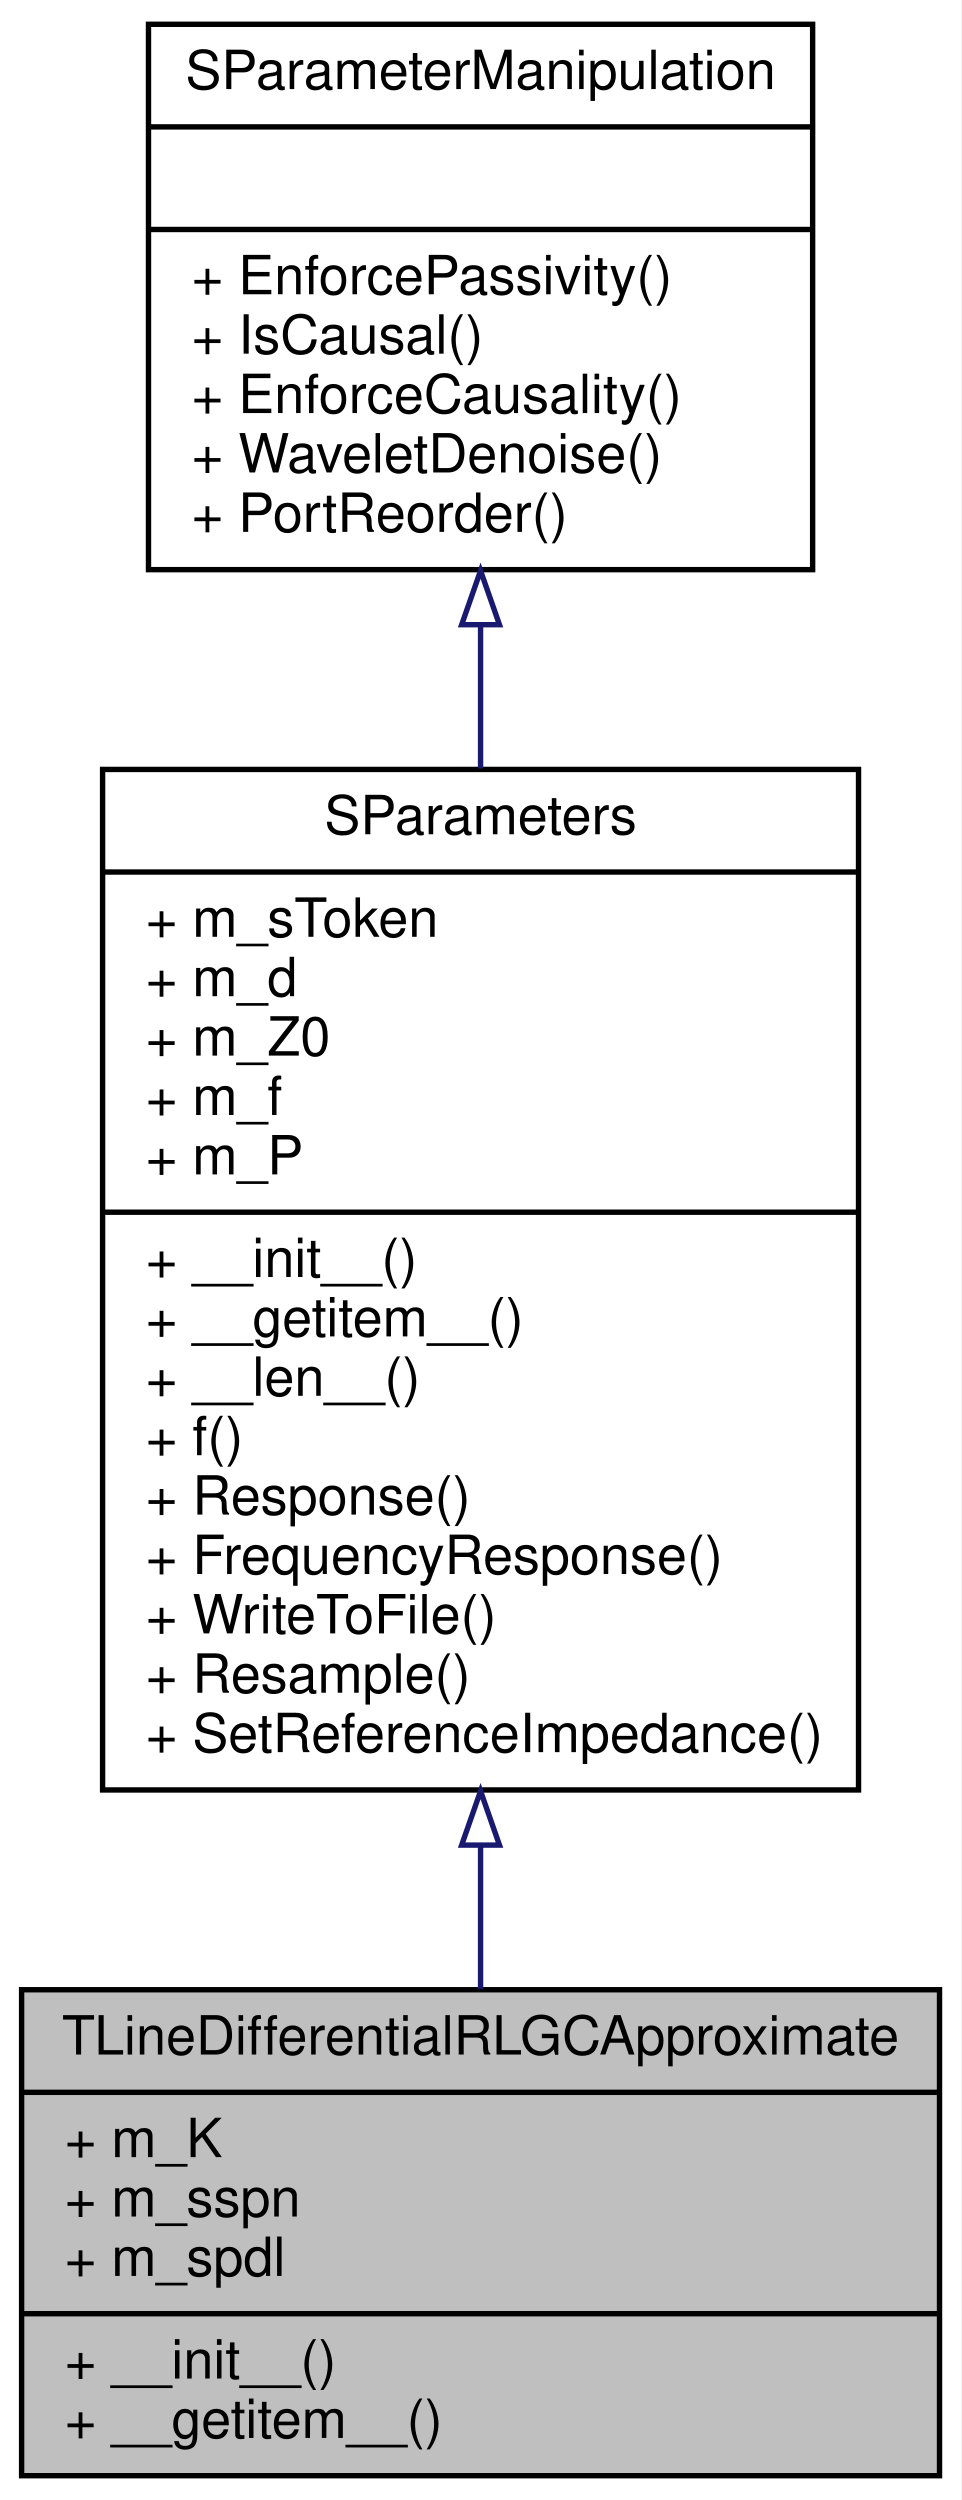
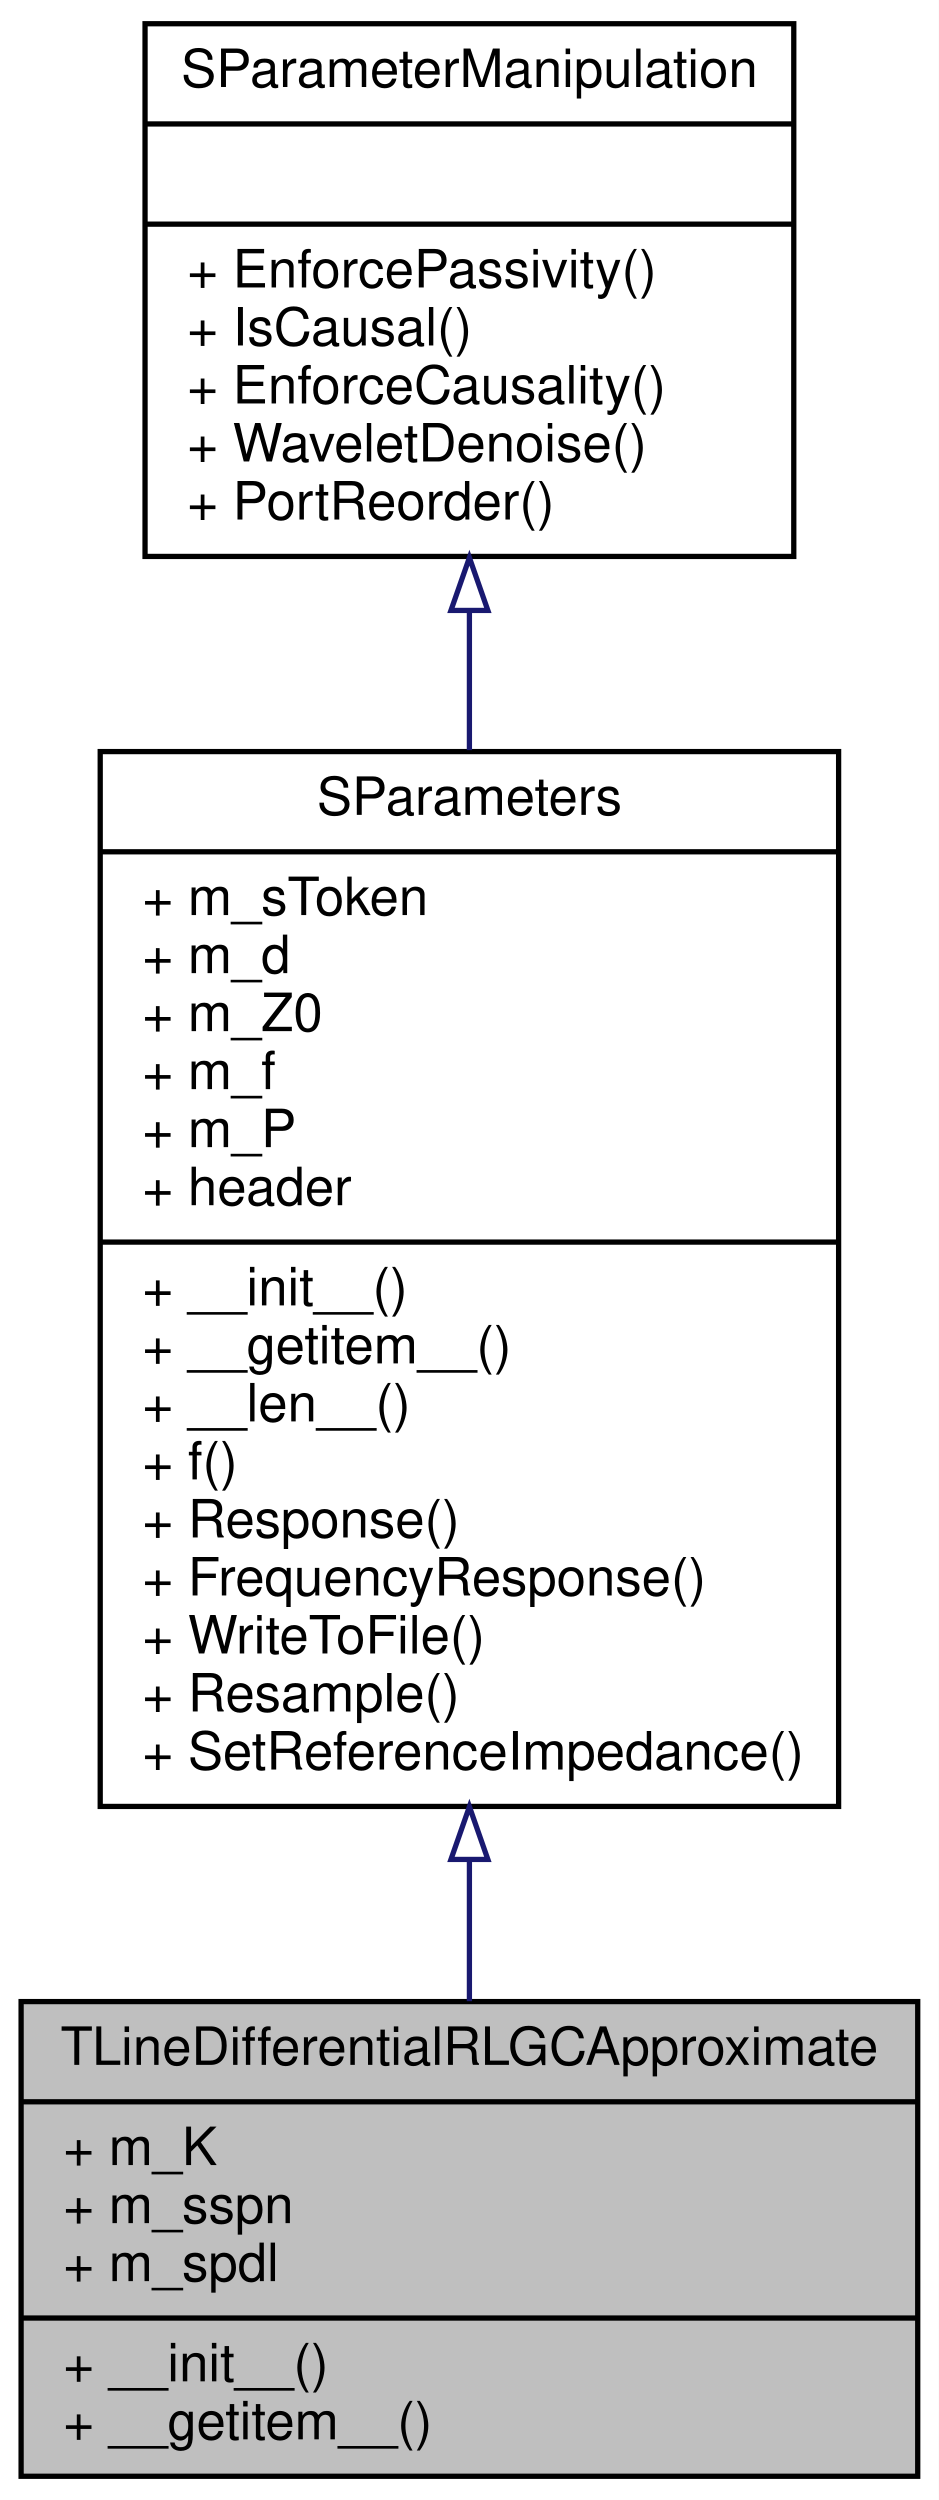
- <svg xmlns="http://www.w3.org/2000/svg" xmlns:xlink="http://www.w3.org/1999/xlink" width="178pt" height="463pt" viewBox="0.00 0.00 178.00 463.00">
-   <g id="graph0" class="graph" transform="scale(1 1) rotate(0) translate(4 459)">
-     <polygon fill="#ffffff" stroke="transparent" points="-4,4 -4,-459 174,-459 174,4 -4,4" />
+ <svg xmlns="http://www.w3.org/2000/svg" xmlns:xlink="http://www.w3.org/1999/xlink" width="178pt" height="474pt" viewBox="0.00 0.00 178.00 474.00">
+   <g id="graph0" class="graph" transform="scale(1 1) rotate(0) translate(4 470)">
+     <polygon fill="#ffffff" stroke="transparent" points="-4,4 -4,-470 174,-470 174,4 -4,4" />
    <g id="node1" class="node">
      <polygon fill="#bfbfbf" stroke="#000000" points="0,-.5 0,-90.5 170,-90.5 170,-.5 0,-.5" />
      <text text-anchor="middle" x="85" y="-78.5" font-family="Helvetica,sans-Serif" font-size="10.00" fill="#000000">TLineDifferentialRLGCApproximate</text>
      <polyline fill="none" stroke="#000000" points="0,-71.5 170,-71.5 " />
      <text text-anchor="start" x="8" y="-59.5" font-family="Helvetica,sans-Serif" font-size="10.00" fill="#000000">+ m_K</text>
      <text text-anchor="start" x="8" y="-48.5" font-family="Helvetica,sans-Serif" font-size="10.00" fill="#000000">+ m_sspn</text>
      <text text-anchor="start" x="8" y="-37.5" font-family="Helvetica,sans-Serif" font-size="10.00" fill="#000000">+ m_spdl</text>
      <polyline fill="none" stroke="#000000" points="0,-30.5 170,-30.5 " />
      <text text-anchor="start" x="8" y="-18.5" font-family="Helvetica,sans-Serif" font-size="10.00" fill="#000000">+ __init__()</text>
      <text text-anchor="start" x="8" y="-7.5" font-family="Helvetica,sans-Serif" font-size="10.00" fill="#000000">+ __getitem__()</text>
    </g>
    <g id="node2" class="node">
      <g id="a_node2">
        <a xlink:href="classSignalIntegrity_1_1Lib_1_1SParameters_1_1SParameters_1_1SParameters.xhtml" target="_top" xlink:title="Class containing s-parameters. ">
-           <polygon fill="#ffffff" stroke="#000000" points="15,-127.5 15,-316.5 155,-316.5 155,-127.5 15,-127.5" />
-           <text text-anchor="middle" x="85" y="-304.5" font-family="Helvetica,sans-Serif" font-size="10.00" fill="#000000">SParameters</text>
-           <polyline fill="none" stroke="#000000" points="15,-297.5 155,-297.5 " />
-           <text text-anchor="start" x="23" y="-285.5" font-family="Helvetica,sans-Serif" font-size="10.00" fill="#000000">+ m_sToken</text>
-           <text text-anchor="start" x="23" y="-274.5" font-family="Helvetica,sans-Serif" font-size="10.00" fill="#000000">+ m_d</text>
-           <text text-anchor="start" x="23" y="-263.5" font-family="Helvetica,sans-Serif" font-size="10.00" fill="#000000">+ m_Z0</text>
-           <text text-anchor="start" x="23" y="-252.5" font-family="Helvetica,sans-Serif" font-size="10.00" fill="#000000">+ m_f</text>
-           <text text-anchor="start" x="23" y="-241.5" font-family="Helvetica,sans-Serif" font-size="10.00" fill="#000000">+ m_P</text>
+           <polygon fill="#ffffff" stroke="#000000" points="15,-127.5 15,-327.5 155,-327.5 155,-127.5 15,-127.5" />
+           <text text-anchor="middle" x="85" y="-315.5" font-family="Helvetica,sans-Serif" font-size="10.00" fill="#000000">SParameters</text>
+           <polyline fill="none" stroke="#000000" points="15,-308.5 155,-308.5 " />
+           <text text-anchor="start" x="23" y="-296.5" font-family="Helvetica,sans-Serif" font-size="10.00" fill="#000000">+ m_sToken</text>
+           <text text-anchor="start" x="23" y="-285.5" font-family="Helvetica,sans-Serif" font-size="10.00" fill="#000000">+ m_d</text>
+           <text text-anchor="start" x="23" y="-274.5" font-family="Helvetica,sans-Serif" font-size="10.00" fill="#000000">+ m_Z0</text>
+           <text text-anchor="start" x="23" y="-263.5" font-family="Helvetica,sans-Serif" font-size="10.00" fill="#000000">+ m_f</text>
+           <text text-anchor="start" x="23" y="-252.5" font-family="Helvetica,sans-Serif" font-size="10.00" fill="#000000">+ m_P</text>
+           <text text-anchor="start" x="23" y="-241.5" font-family="Helvetica,sans-Serif" font-size="10.00" fill="#000000">+ header</text>
          <polyline fill="none" stroke="#000000" points="15,-234.5 155,-234.5 " />
          <text text-anchor="start" x="23" y="-222.5" font-family="Helvetica,sans-Serif" font-size="10.00" fill="#000000">+ __init__()</text>
          <text text-anchor="start" x="23" y="-211.5" font-family="Helvetica,sans-Serif" font-size="10.00" fill="#000000">+ __getitem__()</text>
          <text text-anchor="start" x="23" y="-200.5" font-family="Helvetica,sans-Serif" font-size="10.00" fill="#000000">+ __len__()</text>
          <text text-anchor="start" x="23" y="-189.5" font-family="Helvetica,sans-Serif" font-size="10.00" fill="#000000">+ f()</text>
          <text text-anchor="start" x="23" y="-178.5" font-family="Helvetica,sans-Serif" font-size="10.00" fill="#000000">+ Response()</text>
          <text text-anchor="start" x="23" y="-167.5" font-family="Helvetica,sans-Serif" font-size="10.00" fill="#000000">+ FrequencyResponse()</text>
          <text text-anchor="start" x="23" y="-156.5" font-family="Helvetica,sans-Serif" font-size="10.00" fill="#000000">+ WriteToFile()</text>
          <text text-anchor="start" x="23" y="-145.5" font-family="Helvetica,sans-Serif" font-size="10.00" fill="#000000">+ Resample()</text>
          <text text-anchor="start" x="23" y="-134.5" font-family="Helvetica,sans-Serif" font-size="10.00" fill="#000000">+ SetReferenceImpedance()</text>
        </a>
      </g>
    </g>
    <g id="edge1" class="edge">
-       <path fill="none" stroke="#191970" d="M85,-117.184C85,-107.942 85,-98.951 85,-90.636" />
-       <polygon fill="none" stroke="#191970" points="81.5,-117.291 85,-127.291 88.5,-117.291 81.5,-117.291" />
+       <path fill="none" stroke="#191970" d="M85,-117.252C85,-107.939 85,-98.907 85,-90.573" />
+       <polygon fill="none" stroke="#191970" points="81.5,-117.449 85,-127.449 88.5,-117.449 81.5,-117.449" />
    </g>
    <g id="node3" class="node">
      <g id="a_node3">
        <a xlink:href="classSignalIntegrity_1_1Lib_1_1SParameters_1_1SParameterManipulation_1_1SParameterManipulation.xhtml" target="_top" xlink:title="Class for manipulations on s-parameters involving passivity, causality, etc. ">
-           <polygon fill="#ffffff" stroke="#000000" points="23.5,-353.5 23.5,-454.5 146.5,-454.5 146.5,-353.5 23.5,-353.5" />
-           <text text-anchor="middle" x="85" y="-442.5" font-family="Helvetica,sans-Serif" font-size="10.00" fill="#000000">SParameterManipulation</text>
-           <polyline fill="none" stroke="#000000" points="23.5,-435.5 146.5,-435.5 " />
-           <text text-anchor="middle" x="85" y="-423.5" font-family="Helvetica,sans-Serif" font-size="10.00" fill="#000000"> </text>
-           <polyline fill="none" stroke="#000000" points="23.5,-416.5 146.5,-416.5 " />
-           <text text-anchor="start" x="31.5" y="-404.5" font-family="Helvetica,sans-Serif" font-size="10.00" fill="#000000">+ EnforcePassivity()</text>
-           <text text-anchor="start" x="31.5" y="-393.5" font-family="Helvetica,sans-Serif" font-size="10.00" fill="#000000">+ IsCausal()</text>
-           <text text-anchor="start" x="31.5" y="-382.5" font-family="Helvetica,sans-Serif" font-size="10.00" fill="#000000">+ EnforceCausality()</text>
-           <text text-anchor="start" x="31.5" y="-371.5" font-family="Helvetica,sans-Serif" font-size="10.00" fill="#000000">+ WaveletDenoise()</text>
-           <text text-anchor="start" x="31.5" y="-360.5" font-family="Helvetica,sans-Serif" font-size="10.00" fill="#000000">+ PortReorder()</text>
+           <polygon fill="#ffffff" stroke="#000000" points="23.5,-364.5 23.5,-465.5 146.5,-465.5 146.5,-364.5 23.5,-364.5" />
+           <text text-anchor="middle" x="85" y="-453.5" font-family="Helvetica,sans-Serif" font-size="10.00" fill="#000000">SParameterManipulation</text>
+           <polyline fill="none" stroke="#000000" points="23.5,-446.5 146.5,-446.5 " />
+           <text text-anchor="middle" x="85" y="-434.5" font-family="Helvetica,sans-Serif" font-size="10.00" fill="#000000"> </text>
+           <polyline fill="none" stroke="#000000" points="23.5,-427.5 146.5,-427.5 " />
+           <text text-anchor="start" x="31.5" y="-415.5" font-family="Helvetica,sans-Serif" font-size="10.00" fill="#000000">+ EnforcePassivity()</text>
+           <text text-anchor="start" x="31.5" y="-404.5" font-family="Helvetica,sans-Serif" font-size="10.00" fill="#000000">+ IsCausal()</text>
+           <text text-anchor="start" x="31.5" y="-393.5" font-family="Helvetica,sans-Serif" font-size="10.00" fill="#000000">+ EnforceCausality()</text>
+           <text text-anchor="start" x="31.5" y="-382.5" font-family="Helvetica,sans-Serif" font-size="10.00" fill="#000000">+ WaveletDenoise()</text>
+           <text text-anchor="start" x="31.5" y="-371.5" font-family="Helvetica,sans-Serif" font-size="10.00" fill="#000000">+ PortReorder()</text>
        </a>
      </g>
    </g>
    <g id="edge2" class="edge">
-       <path fill="none" stroke="#191970" d="M85,-343.116C85,-334.584 85,-325.654 85,-316.675" />
-       <polygon fill="none" stroke="#191970" points="81.5,-343.303 85,-353.303 88.5,-343.303 81.5,-343.303" />
+       <path fill="none" stroke="#191970" d="M85,-354.136C85,-345.65 85,-336.753 85,-327.776" />
+       <polygon fill="none" stroke="#191970" points="81.5,-354.26 85,-364.26 88.5,-354.26 81.5,-354.26" />
    </g>
  </g>
</svg>
